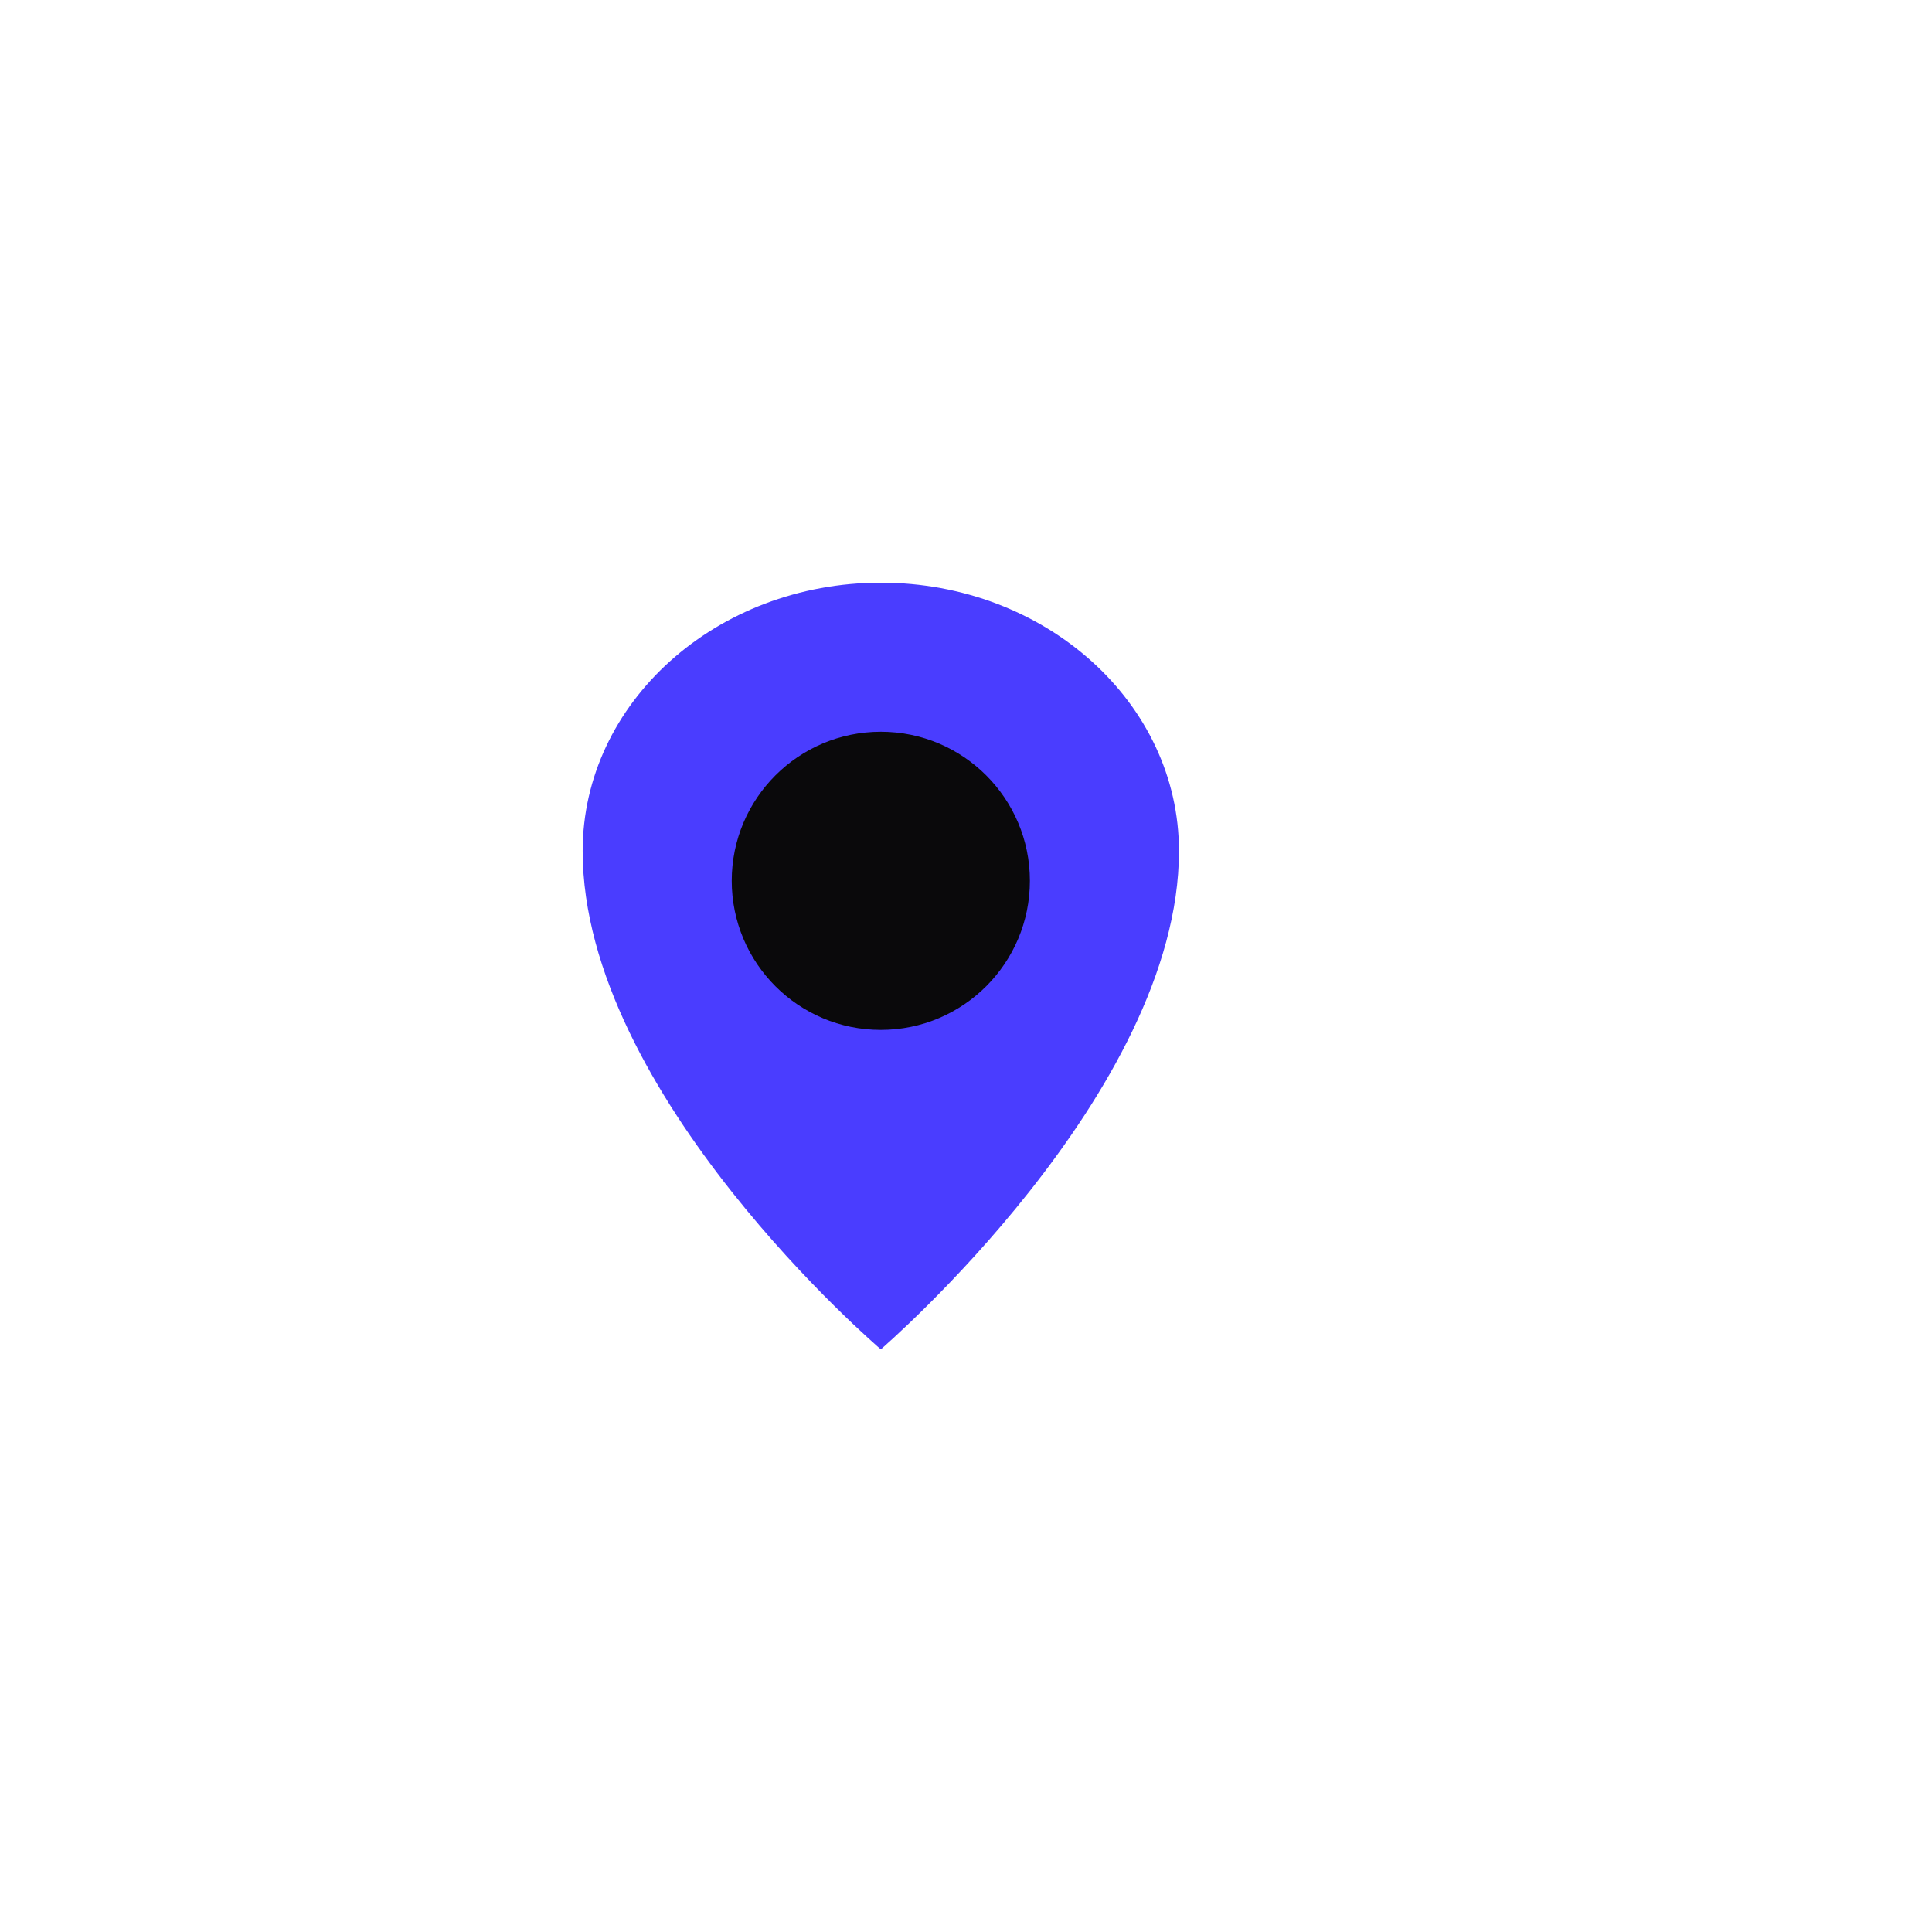
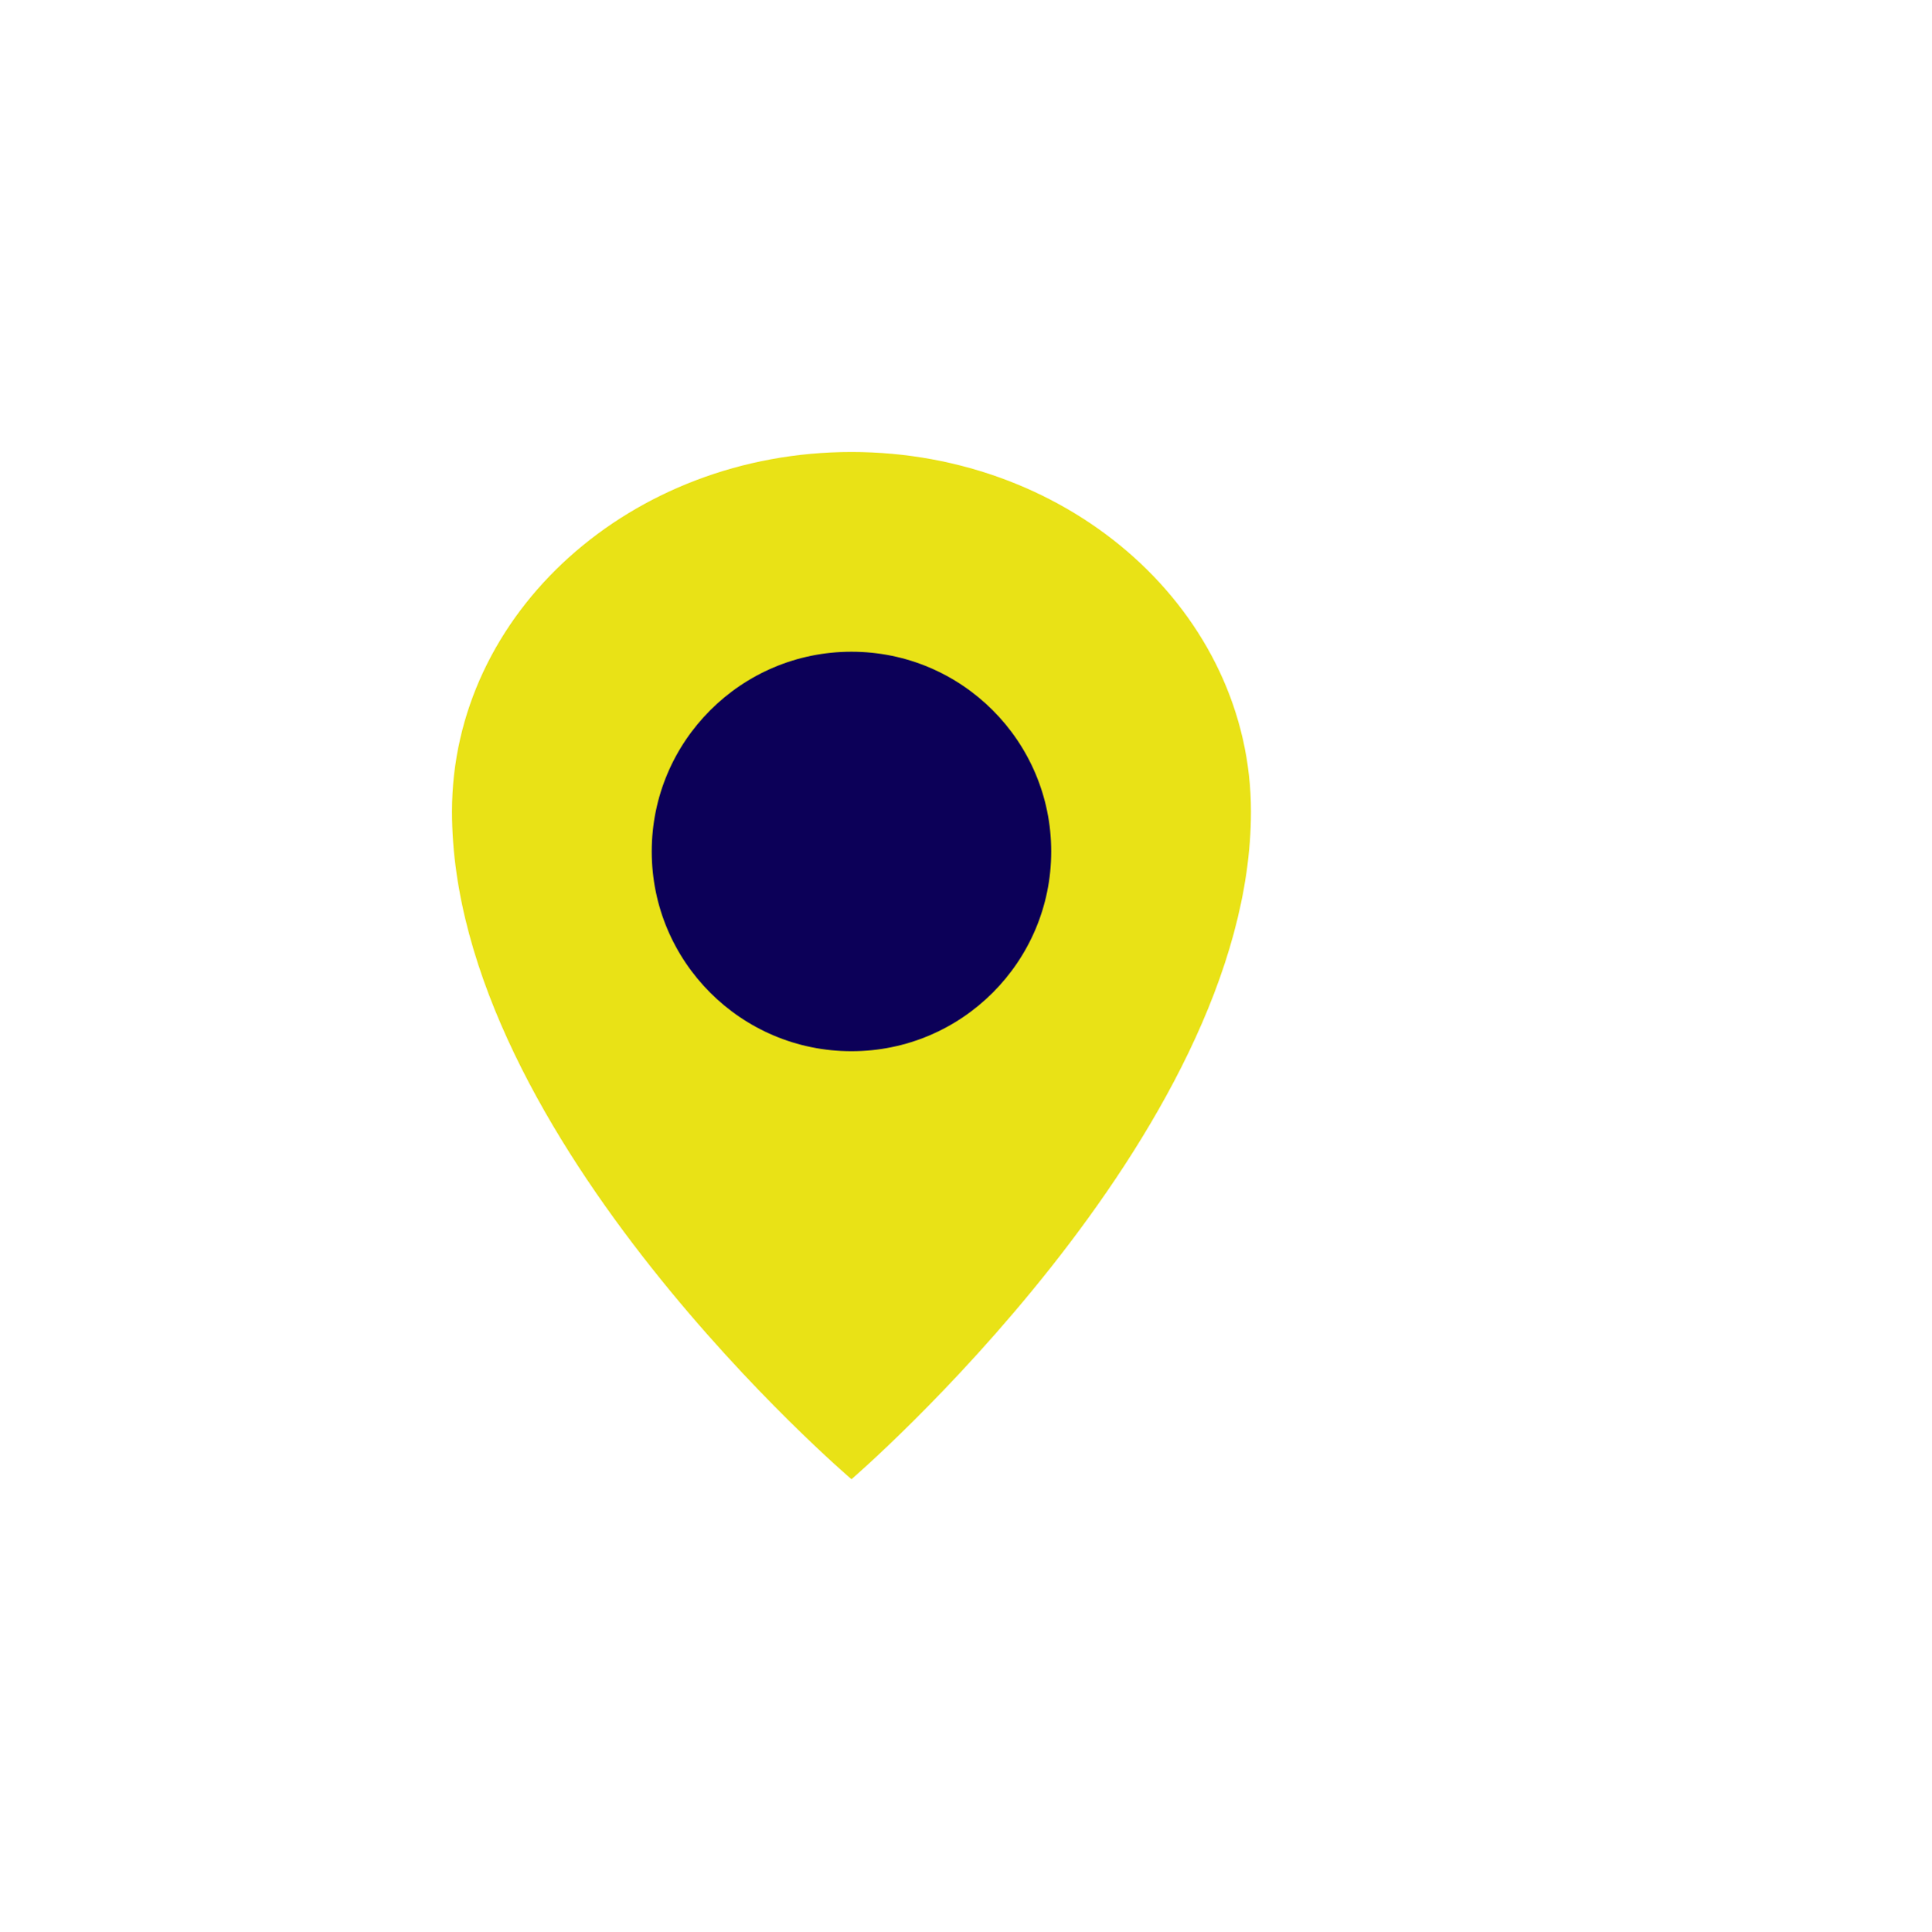
- <svg xmlns="http://www.w3.org/2000/svg" width="207px" height="207px" viewBox="-27.36 -27.36 90.72 90.72" version="1.1" fill="#000000">
+ <svg xmlns="http://www.w3.org/2000/svg" width="145px" height="145px" viewBox="-15.84 -15.84 67.68 67.68" version="1.1" fill="#000000">
  <g id="SVGRepo_bgCarrier" stroke-width="0" />
  <g id="SVGRepo_tracerCarrier" stroke-linecap="round" stroke-linejoin="round" />
  <g id="SVGRepo_iconCarrier">
    <defs> </defs>
-     <g id="Vivid.JS" stroke-width="0.684" fill="none" fill-rule="evenodd">
+     <g id="Vivid.JS" stroke-width="0" fill="none" fill-rule="evenodd">
      <g id="Vivid-Icons" transform="translate(-125, -643)">
        <g id="Icons" transform="translate(37, 169)">
          <g id="map-marker" transform="translate(78, 468)">
            <g transform="translate(10, 6)">
-               <path d="M14,0 C21.732,0 28,5.641 28,12.6 C28,23.963 14,36 14,36 C14,36 0,24.064 0,12.6 C0,5.641 6.268,0 14,0 Z" id="Shape" fill="#4a3dff"> </path>
-               <circle id="Oval" fill="#0a090b" fill-rule="nonzero" cx="14" cy="14" r="7"> </circle>
+               <path d="M14,0 C21.732,0 28,5.641 28,12.6 C28,23.963 14,36 14,36 C14,36 0,24.064 0,12.6 C0,5.641 6.268,0 14,0 Z" id="Shape" fill="#e9e216"> </path>
+               <circle id="Oval" fill="#0C0058" fill-rule="nonzero" cx="14" cy="14" r="7"> </circle>
            </g>
          </g>
        </g>
      </g>
    </g>
  </g>
</svg>
